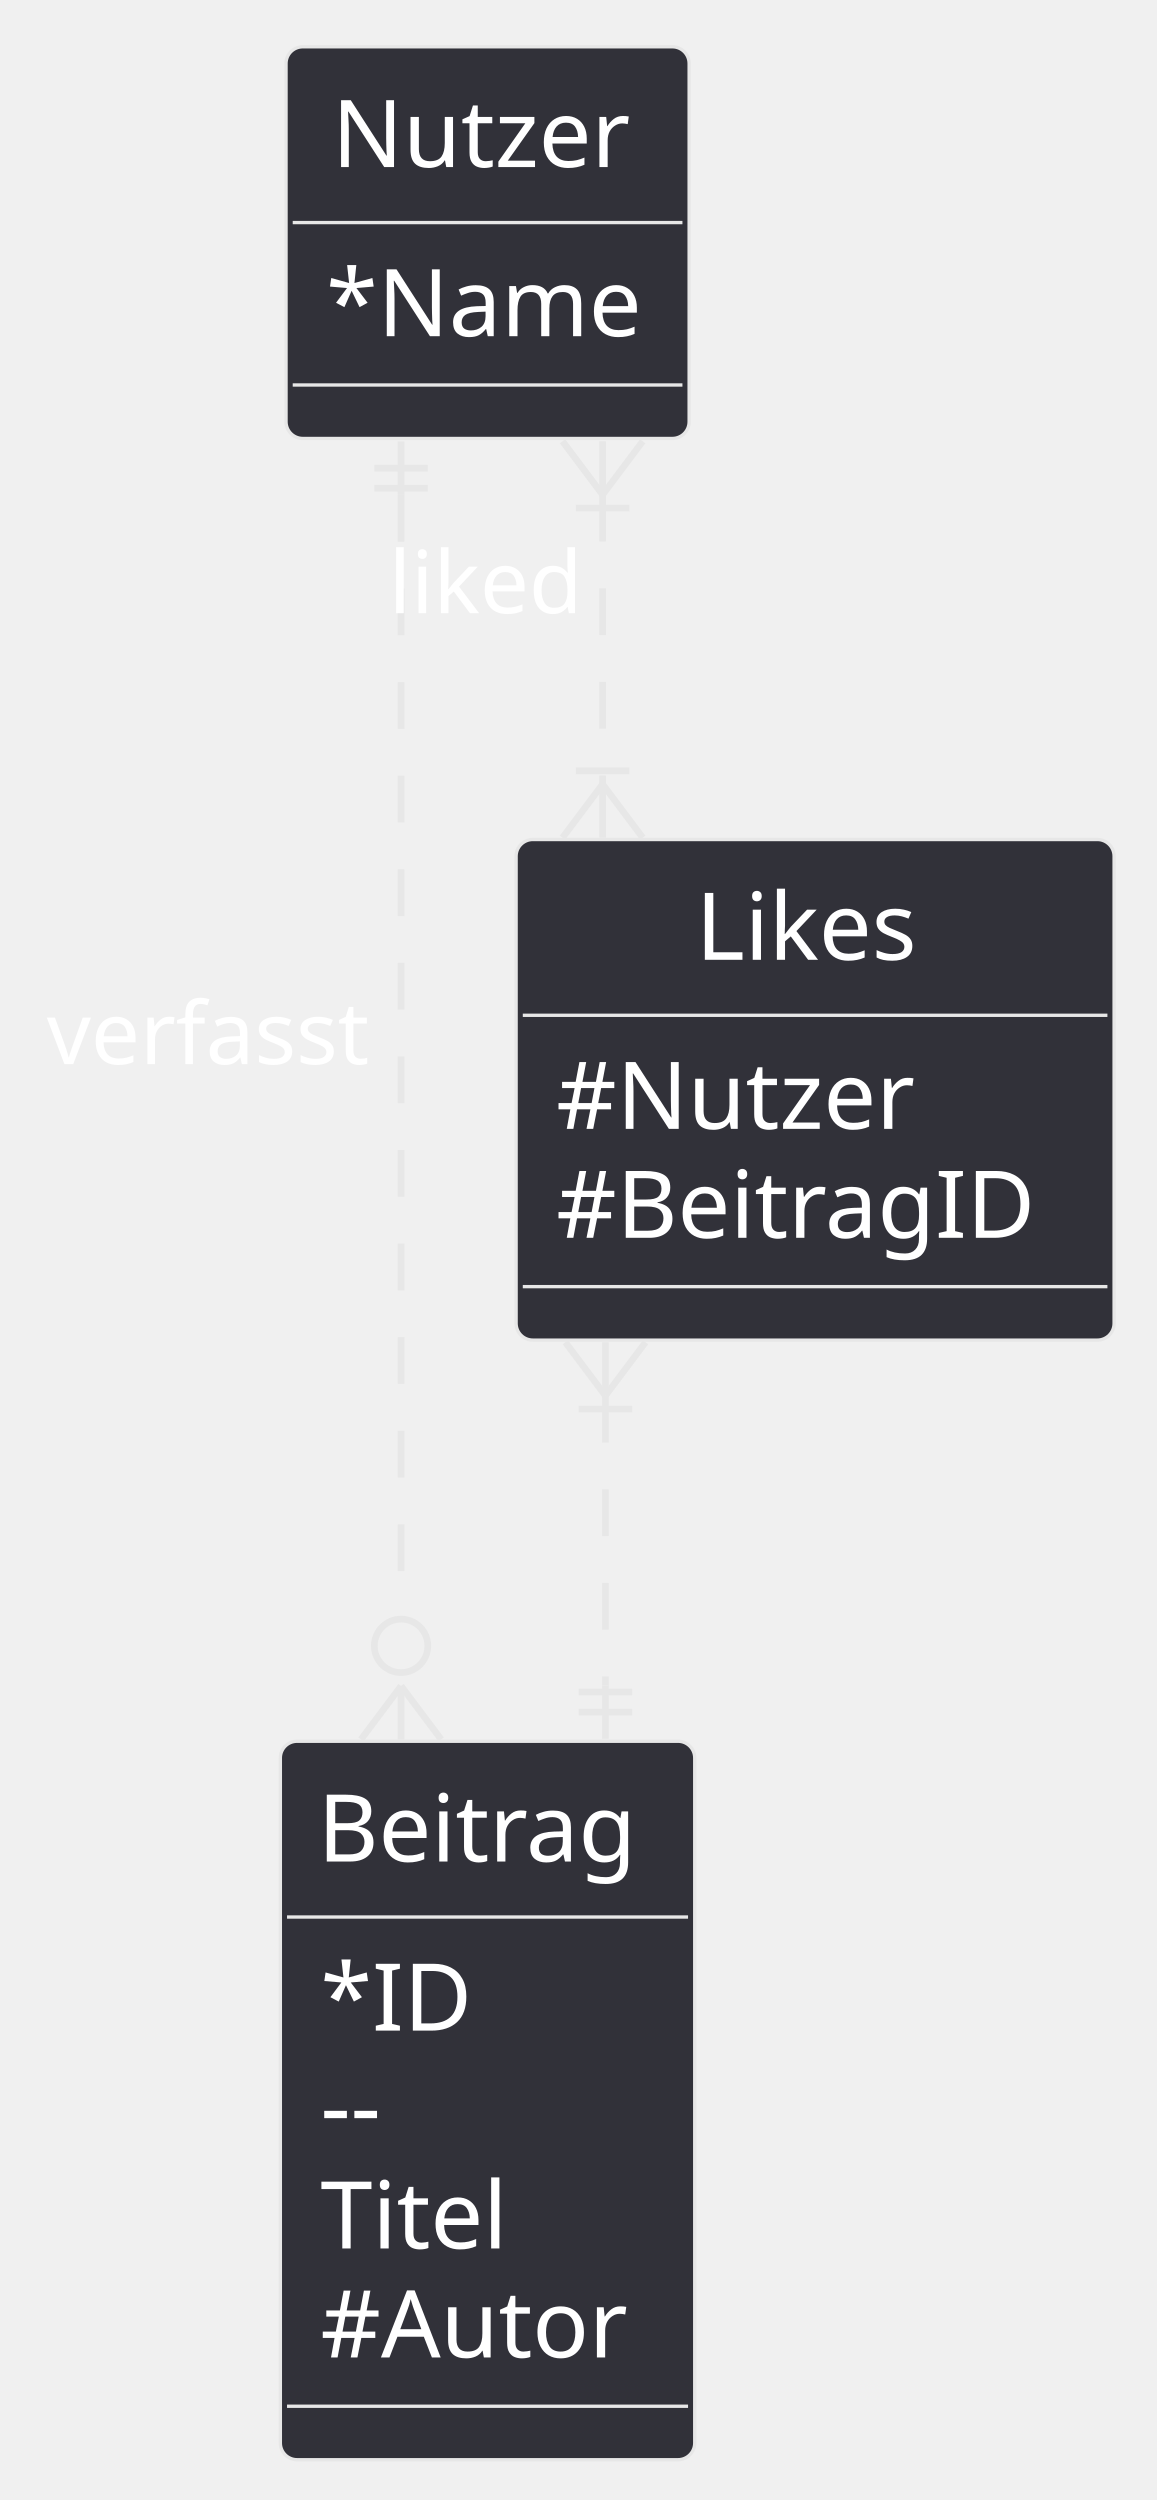
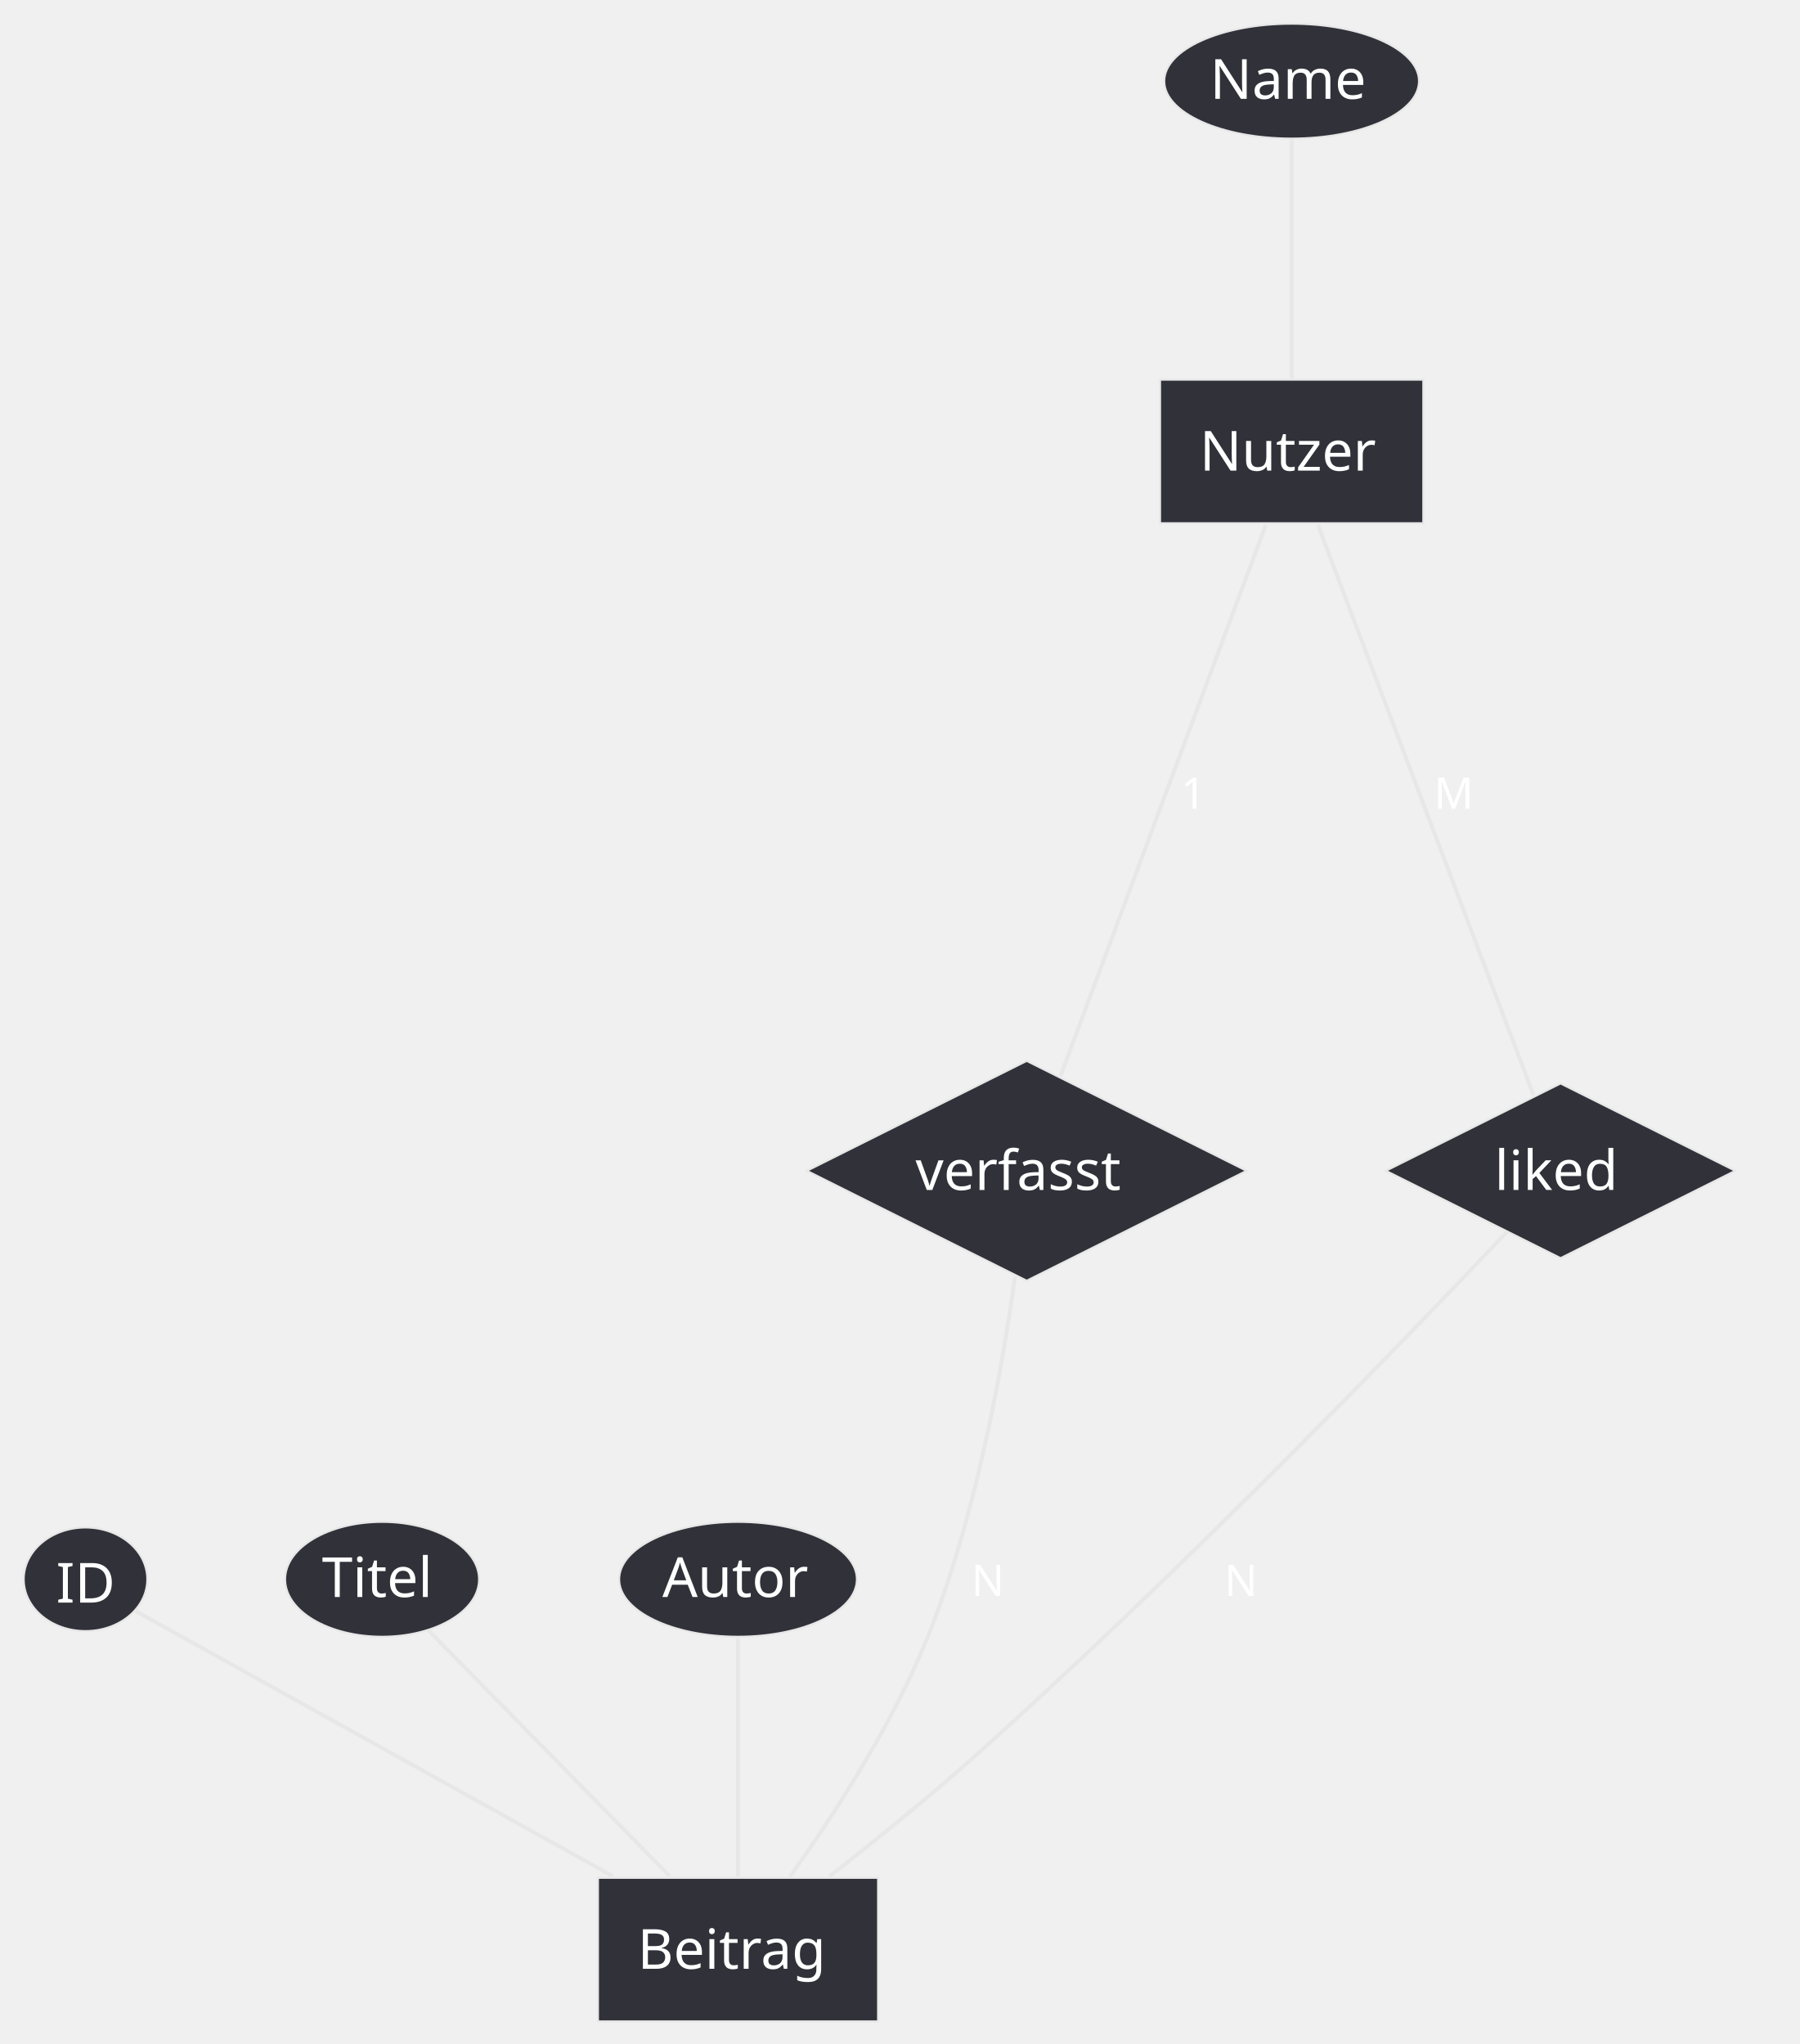
- <svg xmlns="http://www.w3.org/2000/svg" contentStyleType="text/css" data-diagram-type="CLASS" height="374px" preserveAspectRatio="none" style="width:173px;height:374px;" version="1.1" viewBox="0 0 173 374" width="173px" zoomAndPan="magnify">
+ <svg xmlns="http://www.w3.org/2000/svg" contentStyleType="text/css" data-diagram-type="CHEN_EER" height="517px" preserveAspectRatio="none" style="width:455px;height:517px;" version="1.1" viewBox="0 0 455 517" width="455px" zoomAndPan="magnify">
  <defs />
  <g>
-     <g class="entity" data-qualified-name="Nutzer" data-source-line="6" id="ent0002">
-       <rect fill="#313139" height="58.594" rx="2.5" ry="2.5" style="stroke:#E7E7E7;stroke-width:0.5;" width="60.303" x="42.79" y="7" />
-       <text fill="#FFFFFF" font-family="sans-serif" font-size="14" lengthAdjust="spacing" textLength="46.553" x="49.665" y="24.995">Nutzer</text>
-       <line style="stroke:#E7E7E7;stroke-width:0.5;" x1="43.79" x2="102.093" y1="33.297" y2="33.297" />
-       <text fill="#FFFFFF" font-family="sans-serif" font-size="14" lengthAdjust="spacing" textLength="48.303" x="48.79" y="50.292">*Name</text>
-       <line style="stroke:#E7E7E7;stroke-width:0.5;" x1="43.79" x2="102.093" y1="57.594" y2="57.594" />
+     <g>
+       <rect fill="#313139" height="36.297" style="stroke:#E7E7E7;stroke-width:0.5;" width="66.553" x="293.35" y="96.04" />
+       <text fill="#FFFFFF" font-family="sans-serif" font-size="14" lengthAdjust="spacing" textLength="46.553" x="303.35" y="119.035">Nutzer</text>
    </g>
-     <g class="entity" data-qualified-name="Beitrag" data-source-line="10" id="ent0003">
-       <rect fill="#313139" height="107.484" rx="2.5" ry="2.5" style="stroke:#E7E7E7;stroke-width:0.5;" width="61.991" x="41.94" y="260.49" />
-       <text fill="#FFFFFF" font-family="sans-serif" font-size="14" lengthAdjust="spacing" textLength="50.818" x="47.526" y="278.485">Beitrag</text>
-       <line style="stroke:#E7E7E7;stroke-width:0.5;" x1="42.94" x2="102.931" y1="286.787" y2="286.787" />
-       <text fill="#FFFFFF" font-family="sans-serif" font-size="14" lengthAdjust="spacing" textLength="21.909" x="47.94" y="303.782">*ID</text>
-       <text fill="#FFFFFF" font-family="sans-serif" font-size="14" lengthAdjust="spacing" textLength="10.104" x="47.94" y="320.079">--</text>
-       <text fill="#FFFFFF" font-family="sans-serif" font-size="14" lengthAdjust="spacing" textLength="30.434" x="47.94" y="336.376">Titel</text>
-       <text fill="#FFFFFF" font-family="sans-serif" font-size="14" lengthAdjust="spacing" textLength="49.991" x="47.94" y="352.673">#Autor</text>
-       <line style="stroke:#E7E7E7;stroke-width:0.5;" x1="42.94" x2="102.931" y1="359.974" y2="359.974" />
+     <g>
+       <ellipse cx="326.615" cy="20.524" fill="#313139" rx="32.205" ry="14.524" style="stroke:#E7E7E7;stroke-width:0.5;" />
+       <text fill="#FFFFFF" font-family="sans-serif" font-size="14" lengthAdjust="spacing" textLength="41.303" x="305.964" y="24.995">Name</text>
    </g>
-     <g class="entity" data-qualified-name="Likes" data-source-line="17" id="ent0004">
-       <rect fill="#313139" height="74.891" rx="2.5" ry="2.5" style="stroke:#E7E7E7;stroke-width:0.5;" width="89.458" x="77.21" y="125.59" />
-       <text fill="#FFFFFF" font-family="sans-serif" font-size="14" lengthAdjust="spacing" textLength="35.704" x="104.087" y="143.585">Likes</text>
-       <line style="stroke:#E7E7E7;stroke-width:0.5;" x1="78.21" x2="165.668" y1="151.887" y2="151.887" />
-       <text fill="#FFFFFF" font-family="sans-serif" font-size="14" lengthAdjust="spacing" textLength="58.283" x="83.21" y="168.882">#Nutzer</text>
-       <text fill="#FFFFFF" font-family="sans-serif" font-size="14" lengthAdjust="spacing" textLength="77.458" x="83.21" y="185.179">#BeitragID</text>
-       <line style="stroke:#E7E7E7;stroke-width:0.5;" x1="78.21" x2="165.668" y1="192.481" y2="192.481" />
+     <g>
+       <rect fill="#313139" height="36.297" style="stroke:#E7E7E7;stroke-width:0.5;" width="70.818" x="151.21" y="474.98" />
+       <text fill="#FFFFFF" font-family="sans-serif" font-size="14" lengthAdjust="spacing" textLength="50.818" x="161.21" y="497.975">Beitrag</text>
    </g>
-     <g class="link" data-entity-1="ent0002" data-entity-2="ent0003" data-link-type="crowfoot" data-source-line="22" id="lnk5">
-       <path codeLine="22" d="M60,74.04 C60,120.32 60,184.27 60,242.22" fill="none" id="Nutzer-Beitrag" style="stroke:#E7E7E7;stroke-width:1;stroke-dasharray:7,7;" />
-       <line style="stroke:#E7E7E7;stroke-width:1;" x1="56" x2="64" y1="70.04" y2="70.04" />
-       <line style="stroke:#E7E7E7;stroke-width:1;" x1="56" x2="64" y1="73.04" y2="73.04" />
-       <line style="stroke:#E7E7E7;stroke-width:1;" x1="60" x2="60" y1="74.04" y2="66.04" />
-       <line style="stroke:#E7E7E7;stroke-width:1;" x1="60" x2="66" y1="252.22" y2="260.22" />
-       <line style="stroke:#E7E7E7;stroke-width:1;" x1="60" x2="54" y1="252.22" y2="260.22" />
-       <line style="stroke:#E7E7E7;stroke-width:1;" x1="60" x2="60" y1="252.22" y2="260.22" />
-       <ellipse cx="60" cy="246.22" fill="none" rx="4" ry="4" style="stroke:#E7E7E7;stroke-width:1;" />
-       <text fill="#FFFFFF" font-family="sans-serif" font-size="13" lengthAdjust="spacing" textLength="52.222" x="7" y="159.197">verfasst</text>
+     <g>
+       <ellipse cx="21.622" cy="399.458" fill="#313139" rx="15.622" ry="13.098" style="stroke:#E7E7E7;stroke-width:0.5;" />
+       <text fill="#FFFFFF" font-family="sans-serif" font-size="14" lengthAdjust="spacing" textLength="14.909" x="14.168" y="405.355">ID</text>
    </g>
-     <g class="link" data-entity-1="ent0002" data-entity-2="ent0004" data-link-type="crowfoot" data-source-line="23" id="lnk6">
-       <path codeLine="23" d="M90.15,74.01 C90.15,91.72 90.15,98.36 90.15,117.32" fill="none" id="Nutzer-Likes" style="stroke:#E7E7E7;stroke-width:1;stroke-dasharray:7,7;" />
-       <line style="stroke:#E7E7E7;stroke-width:1;" x1="90.15" x2="84.15" y1="74.01" y2="66.01" />
-       <line style="stroke:#E7E7E7;stroke-width:1;" x1="90.15" x2="96.15" y1="74.01" y2="66.01" />
-       <line style="stroke:#E7E7E7;stroke-width:1;" x1="90.15" x2="90.15" y1="74.01" y2="66.01" />
-       <line style="stroke:#E7E7E7;stroke-width:1;" x1="86.15" x2="94.15" y1="76.01" y2="76.01" />
-       <line style="stroke:#E7E7E7;stroke-width:1;" x1="90.15" x2="96.15" y1="117.32" y2="125.32" />
-       <line style="stroke:#E7E7E7;stroke-width:1;" x1="90.15" x2="84.15" y1="117.32" y2="125.32" />
-       <line style="stroke:#E7E7E7;stroke-width:1;" x1="90.15" x2="90.15" y1="117.32" y2="125.32" />
-       <line style="stroke:#E7E7E7;stroke-width:1;" x1="94.15" x2="86.15" y1="115.32" y2="115.32" />
-       <text fill="#FFFFFF" font-family="sans-serif" font-size="13" lengthAdjust="spacing" textLength="31.002" x="58.15" y="91.737">liked</text>
+     <g>
+       <ellipse cx="96.62" cy="399.464" fill="#313139" rx="24.52" ry="14.524" style="stroke:#E7E7E7;stroke-width:0.5;" />
+       <text fill="#FFFFFF" font-family="sans-serif" font-size="14" lengthAdjust="spacing" textLength="30.434" x="81.403" y="403.935">Titel</text>
    </g>
-     <g class="link" data-entity-1="ent0004" data-entity-2="ent0003" data-link-type="crowfoot" data-source-line="24" id="lnk7">
-       <path codeLine="24" d="M90.57,208.8 C90.57,226.73 90.57,232.49 90.57,252.13" fill="none" id="Likes-Beitrag" style="stroke:#E7E7E7;stroke-width:1;stroke-dasharray:7,7;" />
-       <line style="stroke:#E7E7E7;stroke-width:1;" x1="90.57" x2="84.57" y1="208.8" y2="200.8" />
-       <line style="stroke:#E7E7E7;stroke-width:1;" x1="90.57" x2="96.57" y1="208.8" y2="200.8" />
-       <line style="stroke:#E7E7E7;stroke-width:1;" x1="90.57" x2="90.57" y1="208.8" y2="200.8" />
-       <line style="stroke:#E7E7E7;stroke-width:1;" x1="86.57" x2="94.57" y1="210.8" y2="210.8" />
-       <line style="stroke:#E7E7E7;stroke-width:1;" x1="94.57" x2="86.57" y1="256.13" y2="256.13" />
-       <line style="stroke:#E7E7E7;stroke-width:1;" x1="94.57" x2="86.57" y1="253.13" y2="253.13" />
-       <line style="stroke:#E7E7E7;stroke-width:1;" x1="90.57" x2="90.57" y1="252.13" y2="260.13" />
+     <g>
+       <ellipse cx="186.624" cy="399.464" fill="#313139" rx="30.054" ry="14.524" style="stroke:#E7E7E7;stroke-width:0.5;" />
+       <text fill="#FFFFFF" font-family="sans-serif" font-size="14" lengthAdjust="spacing" textLength="38.261" x="167.494" y="403.935">Autor</text>
+     </g>
+     <g>
+       <polygon fill="#313139" points="204.03,296.138,259.627,268.34,315.224,296.138,259.627,323.937" style="stroke:#E7E7E7;stroke-width:0.5;" />
+       <text fill="#FFFFFF" font-family="sans-serif" font-size="14" lengthAdjust="spacing" textLength="56.239" x="231.507" y="300.985">verfasst</text>
+     </g>
+     <g>
+       <polygon fill="#313139" points="350.45,296.135,394.621,274.05,438.791,296.135,394.621,318.221" style="stroke:#E7E7E7;stroke-width:0.5;" />
+       <text fill="#FFFFFF" font-family="sans-serif" font-size="14" lengthAdjust="spacing" textLength="33.387" x="377.927" y="300.982">liked</text>
+     </g>
+     <g class="link" data-entity-1="ent0003" data-entity-2="ent0002" data-link-type="association" data-source-line="4" id="lnk4">
+       <path d="M326.62,35.44 C326.62,51.57 326.62,78.16 326.62,95.68" fill="none" id="Nutzer/Name-Nutzer" style="stroke:#E7E7E7;stroke-width:1;" />
+     </g>
+     <g class="link" data-entity-1="ent0006" data-entity-2="ent0005" data-link-type="association" data-source-line="7" id="lnk7">
+       <path d="M34.3,407.5 C59.88,421.71 118.36,454.21 154.96,474.54" fill="none" id="Beitrag/ID-Beitrag" style="stroke:#E7E7E7;stroke-width:1;" />
+     </g>
+     <g class="link" data-entity-1="ent0008" data-entity-2="ent0005" data-link-type="association" data-source-line="8" id="lnk9">
+       <path d="M108.39,412.44 C123.92,428.27 151.39,456.25 169.3,474.49" fill="none" id="Beitrag/Titel-Beitrag" style="stroke:#E7E7E7;stroke-width:1;" />
+     </g>
+     <g class="link" data-entity-1="ent0010" data-entity-2="ent0005" data-link-type="association" data-source-line="9" id="lnk11">
+       <path d="M186.62,414.38 C186.62,430.51 186.62,457.1 186.62,474.62" fill="none" id="Beitrag/Autor-Beitrag" style="stroke:#E7E7E7;stroke-width:1;" />
+     </g>
+     <g class="link" data-entity-1="ent0002" data-entity-2="ent0012" data-link-type="association" data-source-line="16" id="lnk14">
+       <path d="M320.08,132.77 C307.89,165.49 281.75,235.71 268.18,272.15" fill="none" id="Nutzer-verfasst" style="stroke:#E7E7E7;stroke-width:1;" />
+       <text fill="#FFFFFF" font-family="sans-serif" font-size="11" lengthAdjust="spacing" textLength="6.998" x="298.62" y="204.55">1</text>
+     </g>
+     <g class="link" data-entity-1="ent0012" data-entity-2="ent0005" data-link-type="association" data-source-line="17" id="lnk15">
+       <path d="M256.66,322.94 C253.3,347.12 246.65,383.94 234.62,413.98 C225.69,436.3 210.59,459.48 199.71,474.74" fill="none" id="verfasst-Beitrag" style="stroke:#E7E7E7;stroke-width:1;" />
+       <text fill="#FFFFFF" font-family="sans-serif" font-size="11" lengthAdjust="spacing" textLength="8.229" x="245.62" y="403.67">N</text>
+     </g>
+     <g class="link" data-entity-1="ent0002" data-entity-2="ent0013" data-link-type="association" data-source-line="19" id="lnk16">
+       <path d="M333.27,132.77 C346.2,167 374.64,242.25 387.75,276.95" fill="none" id="Nutzer-liked" style="stroke:#E7E7E7;stroke-width:1;" />
+       <text fill="#FFFFFF" font-family="sans-serif" font-size="11" lengthAdjust="spacing" textLength="9.491" x="362.62" y="204.55">M</text>
+     </g>
+     <g class="link" data-entity-1="ent0013" data-entity-2="ent0005" data-link-type="association" data-source-line="20" id="lnk17">
+       <path d="M381.14,311.51 C355.55,338.55 297.86,398.44 245.62,444.98 C234.17,455.19 220.86,465.91 209.79,474.55" fill="none" id="liked-Beitrag" style="stroke:#E7E7E7;stroke-width:1;" />
+       <text fill="#FFFFFF" font-family="sans-serif" font-size="11" lengthAdjust="spacing" textLength="8.229" x="309.62" y="403.67">N</text>
    </g>
  </g>
</svg>
